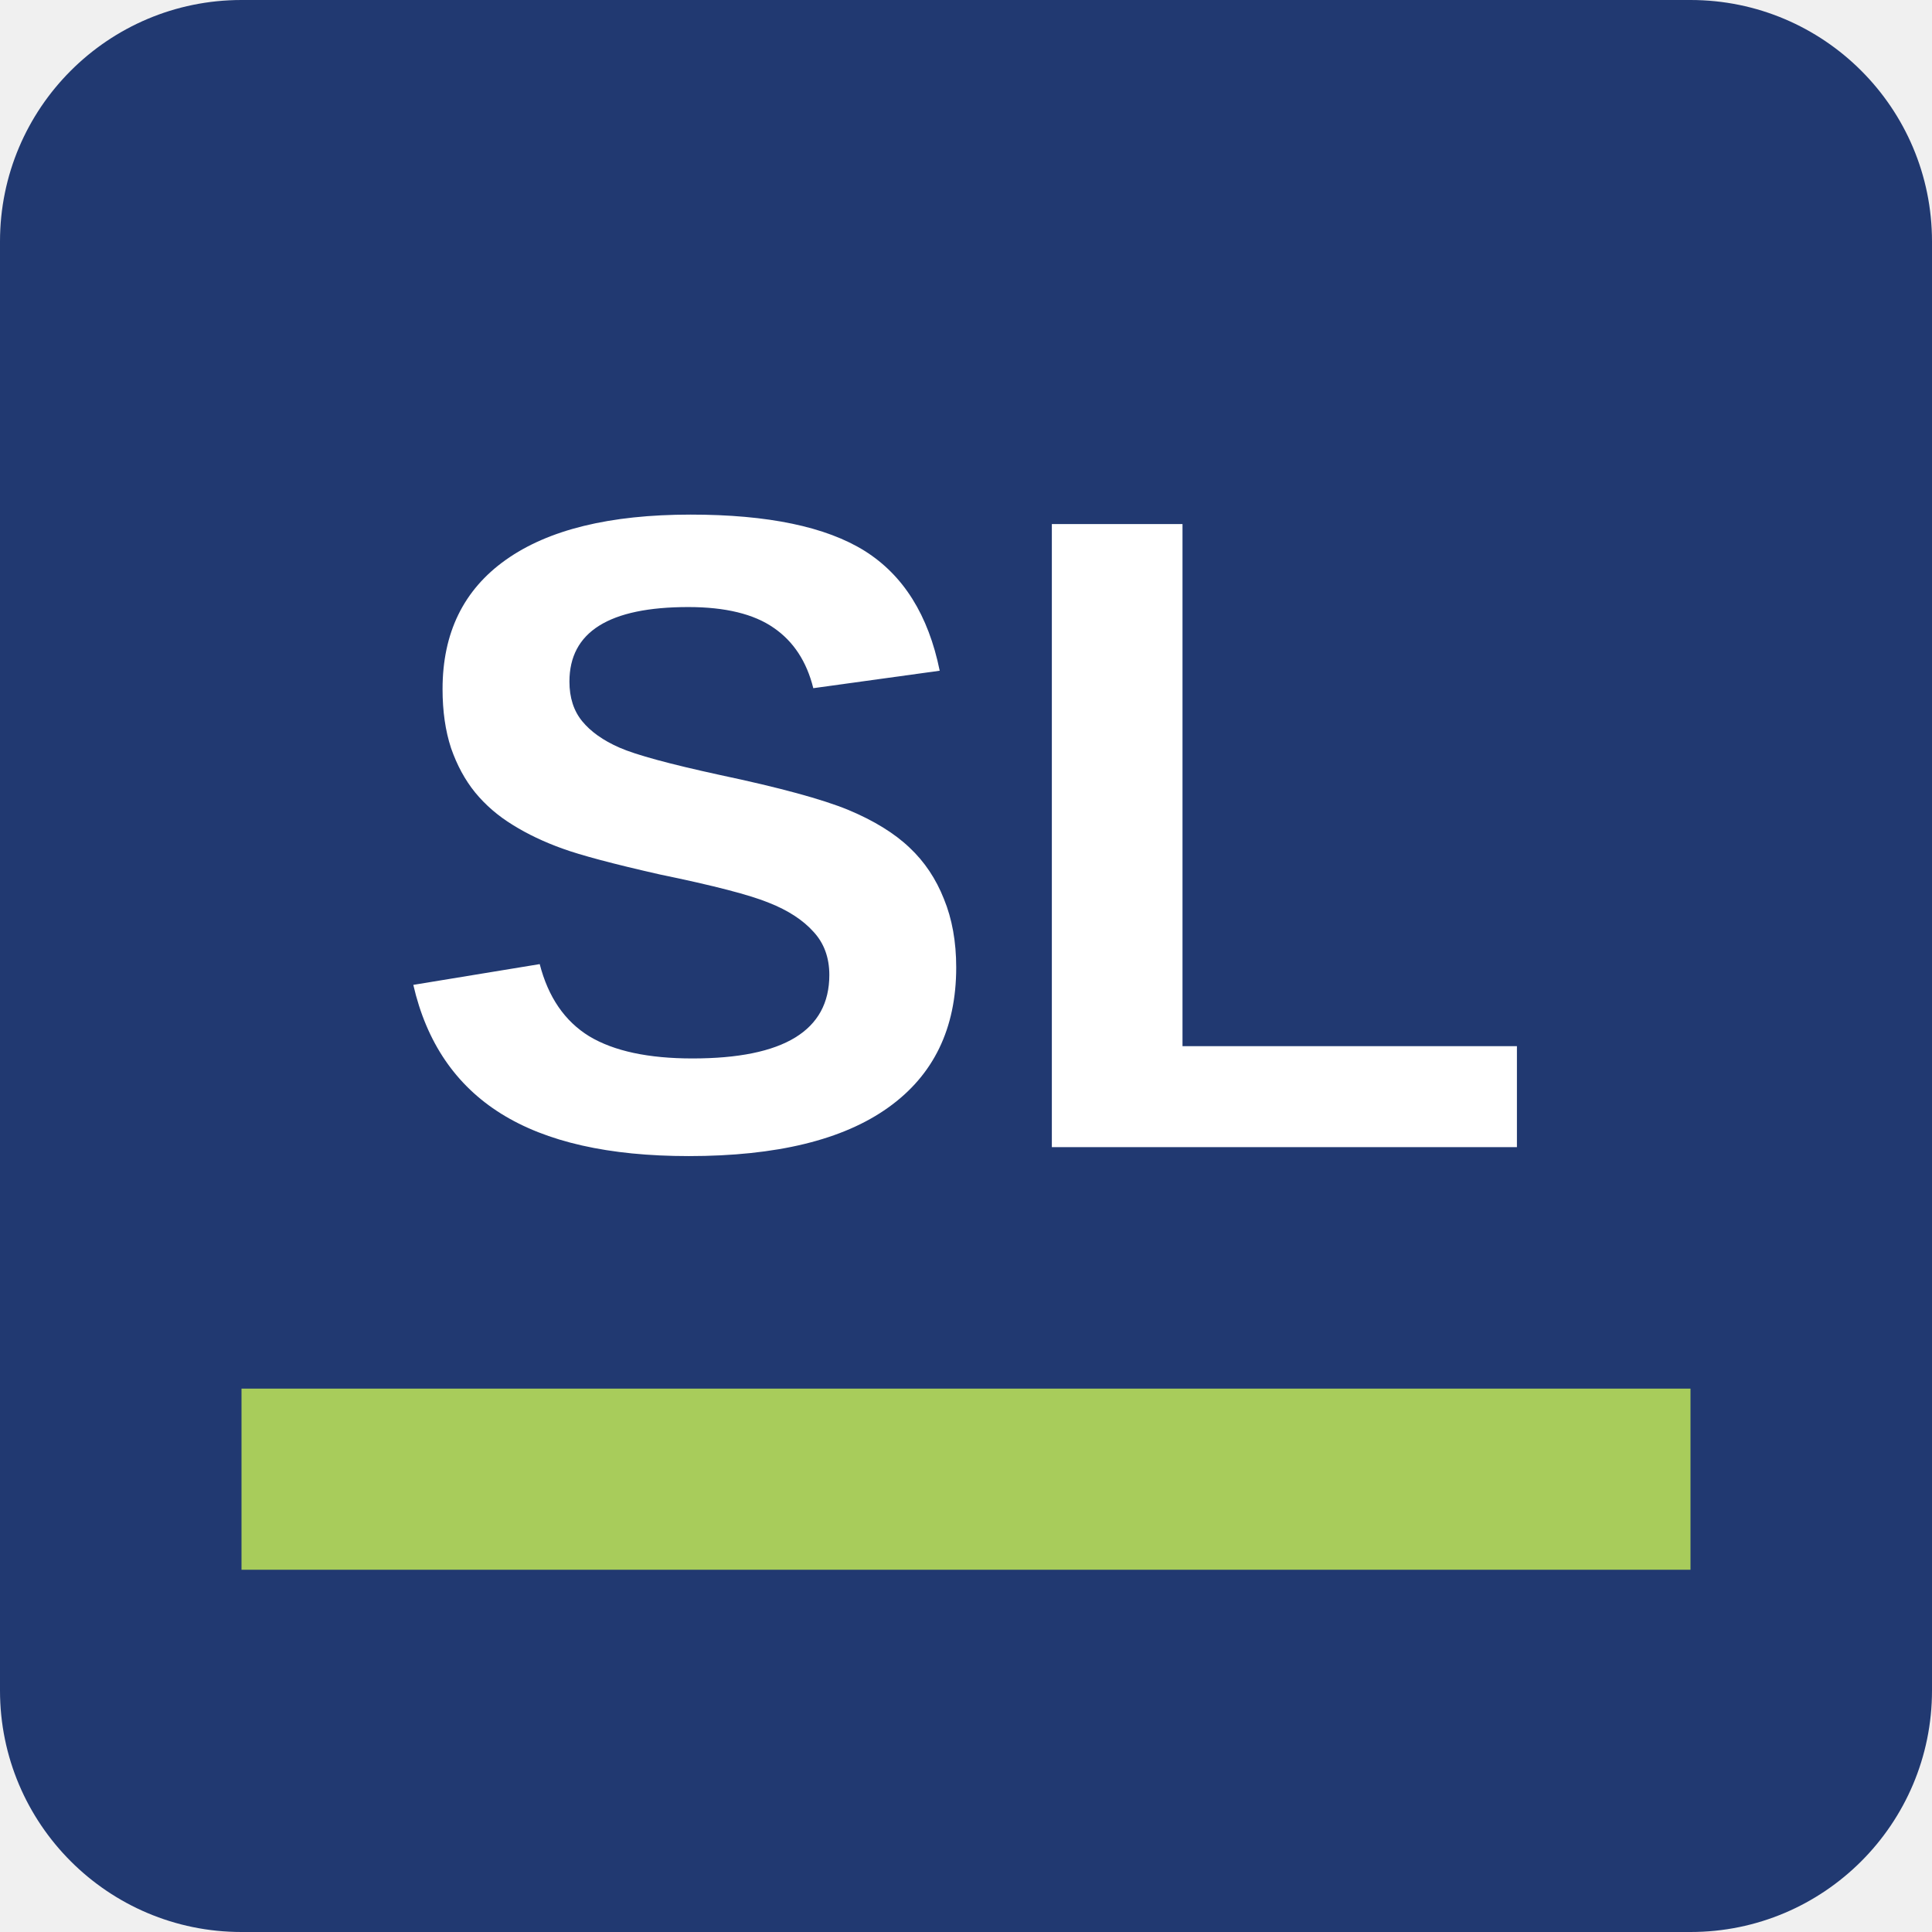
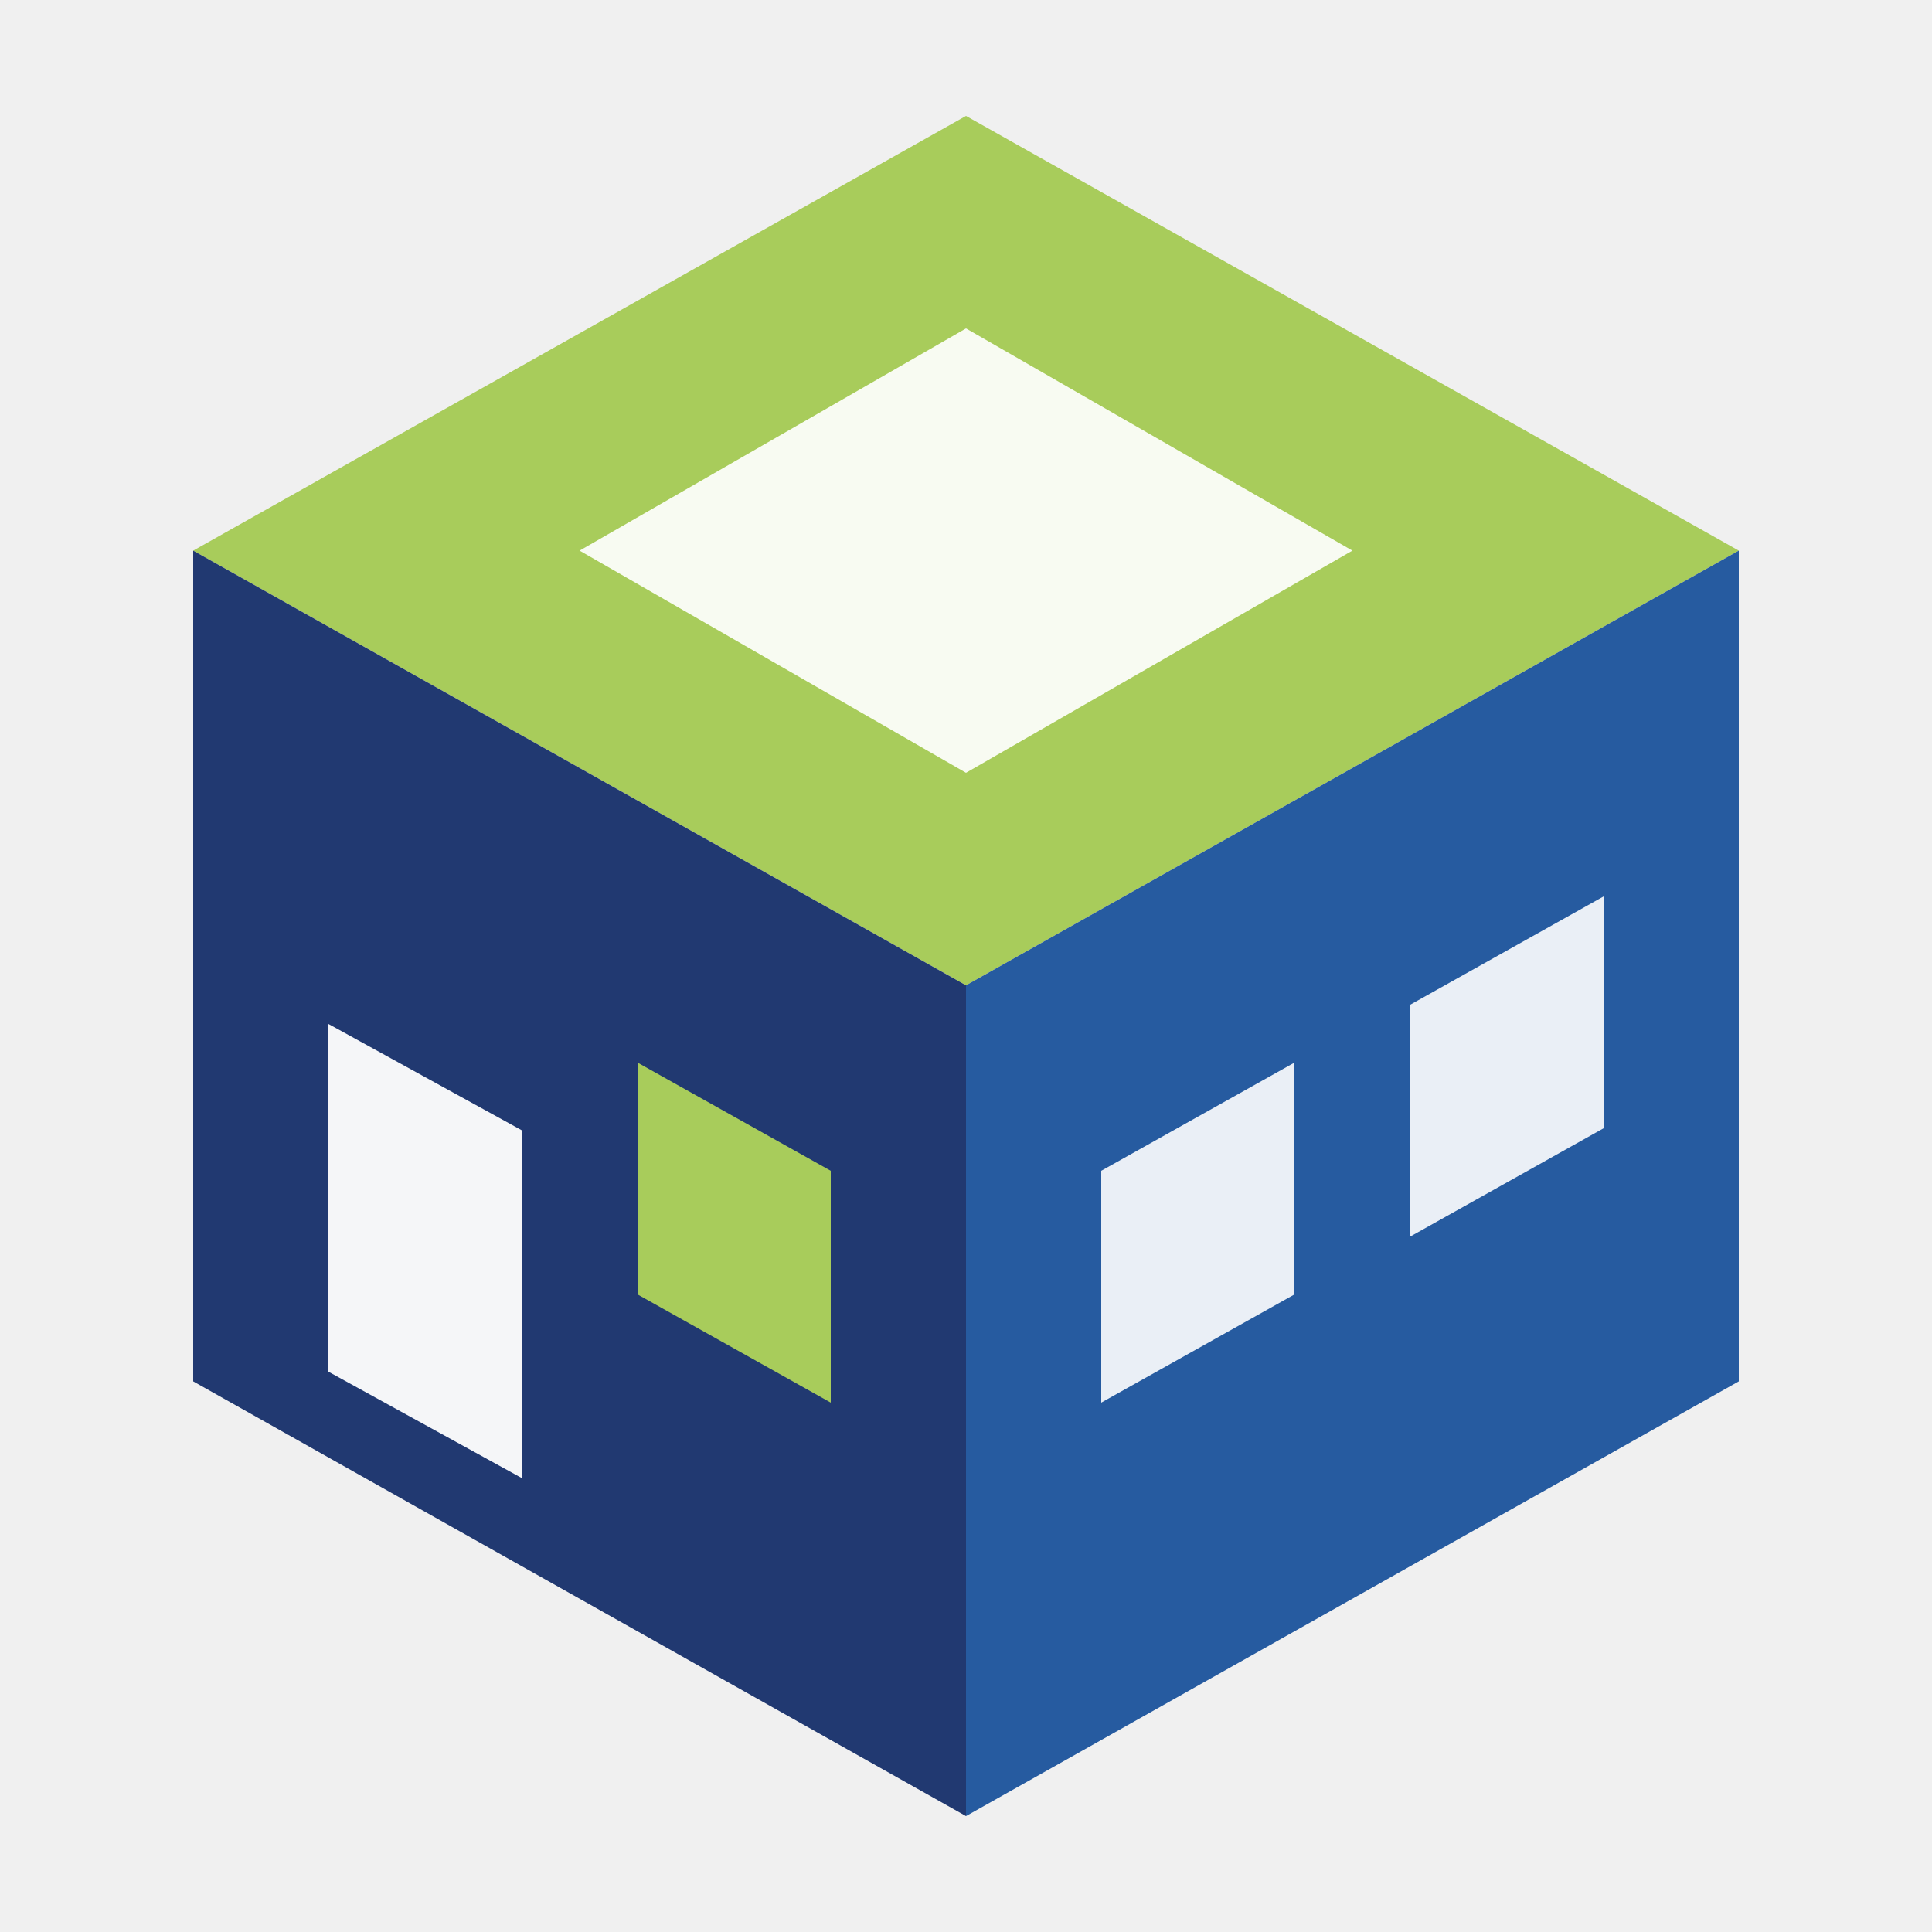
- <svg xmlns="http://www.w3.org/2000/svg" viewBox="0 0 64 64">
-   <rect width="64" height="64" rx="8" fill="#213971" />
-   <path d="M8 46h48v6H8z" fill="#A8CC5B" />
-   <text x="32" y="38" font-family="Arial,Helvetica,sans-serif" font-size="30" font-weight="bold" fill="#fff" text-anchor="middle">SL</text>
+ <svg xmlns="http://www.w3.org/2000/svg" viewBox="0 0 100 100">
+   <polygon points="50,6 90,28.5 50,51 10,28.5" fill="#A8CC5B" />
+   <polygon points="50,17 70,28.5 50,40 30,28.5" fill="#fff" opacity=".92" />
+   <polygon points="10,28.5 50,51 50,94 10,71.5" fill="#213971" />
+   <polygon points="50,51 90,28.5 90,71.5 50,94" fill="#265BA0" />
+   <polygon points="17,71 27,76.5 27,58.5 17,53" fill="#fff" opacity=".95" />
+   <polygon points="33,55 43,60.6 43,72.6 33,67" fill="#A8CC5B" />
+   <polygon points="57,60.6 67,55 67,67 57,72.6" fill="#fff" opacity=".9" />
+   <polygon points="73,52 83,46.4 83,58.4 73,64" fill="#fff" opacity=".9" />
</svg>
